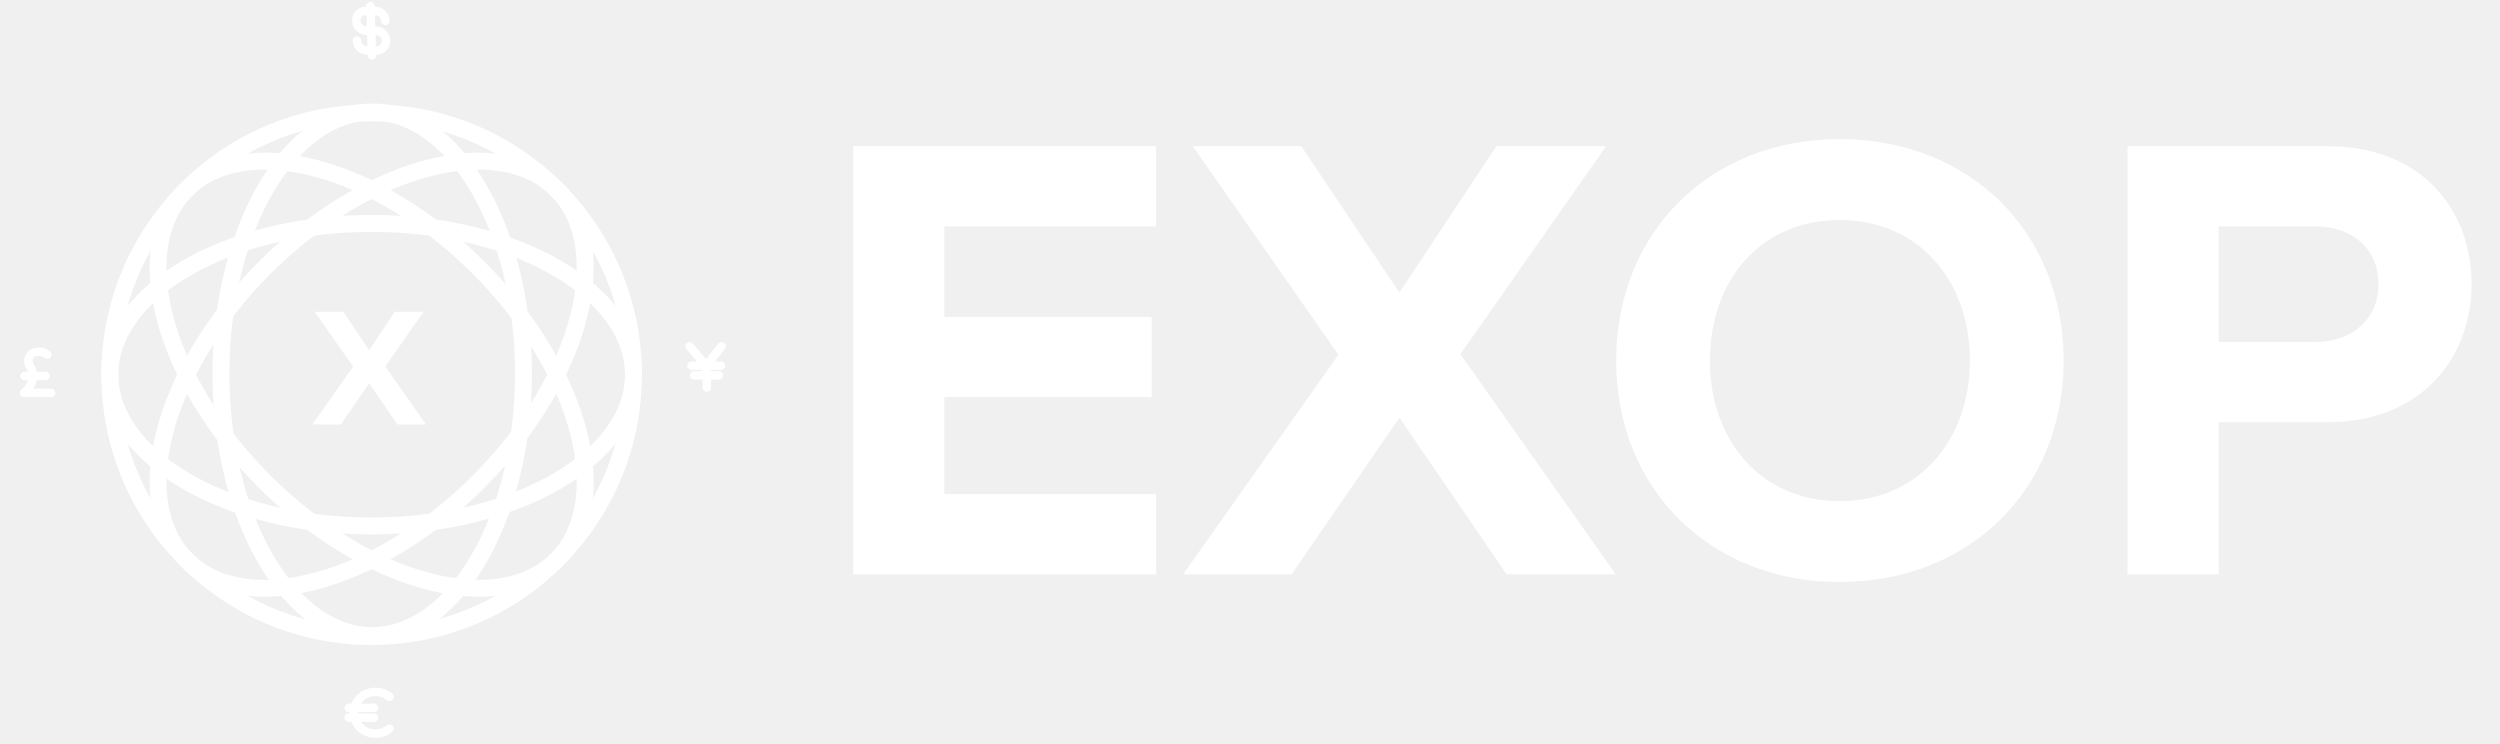
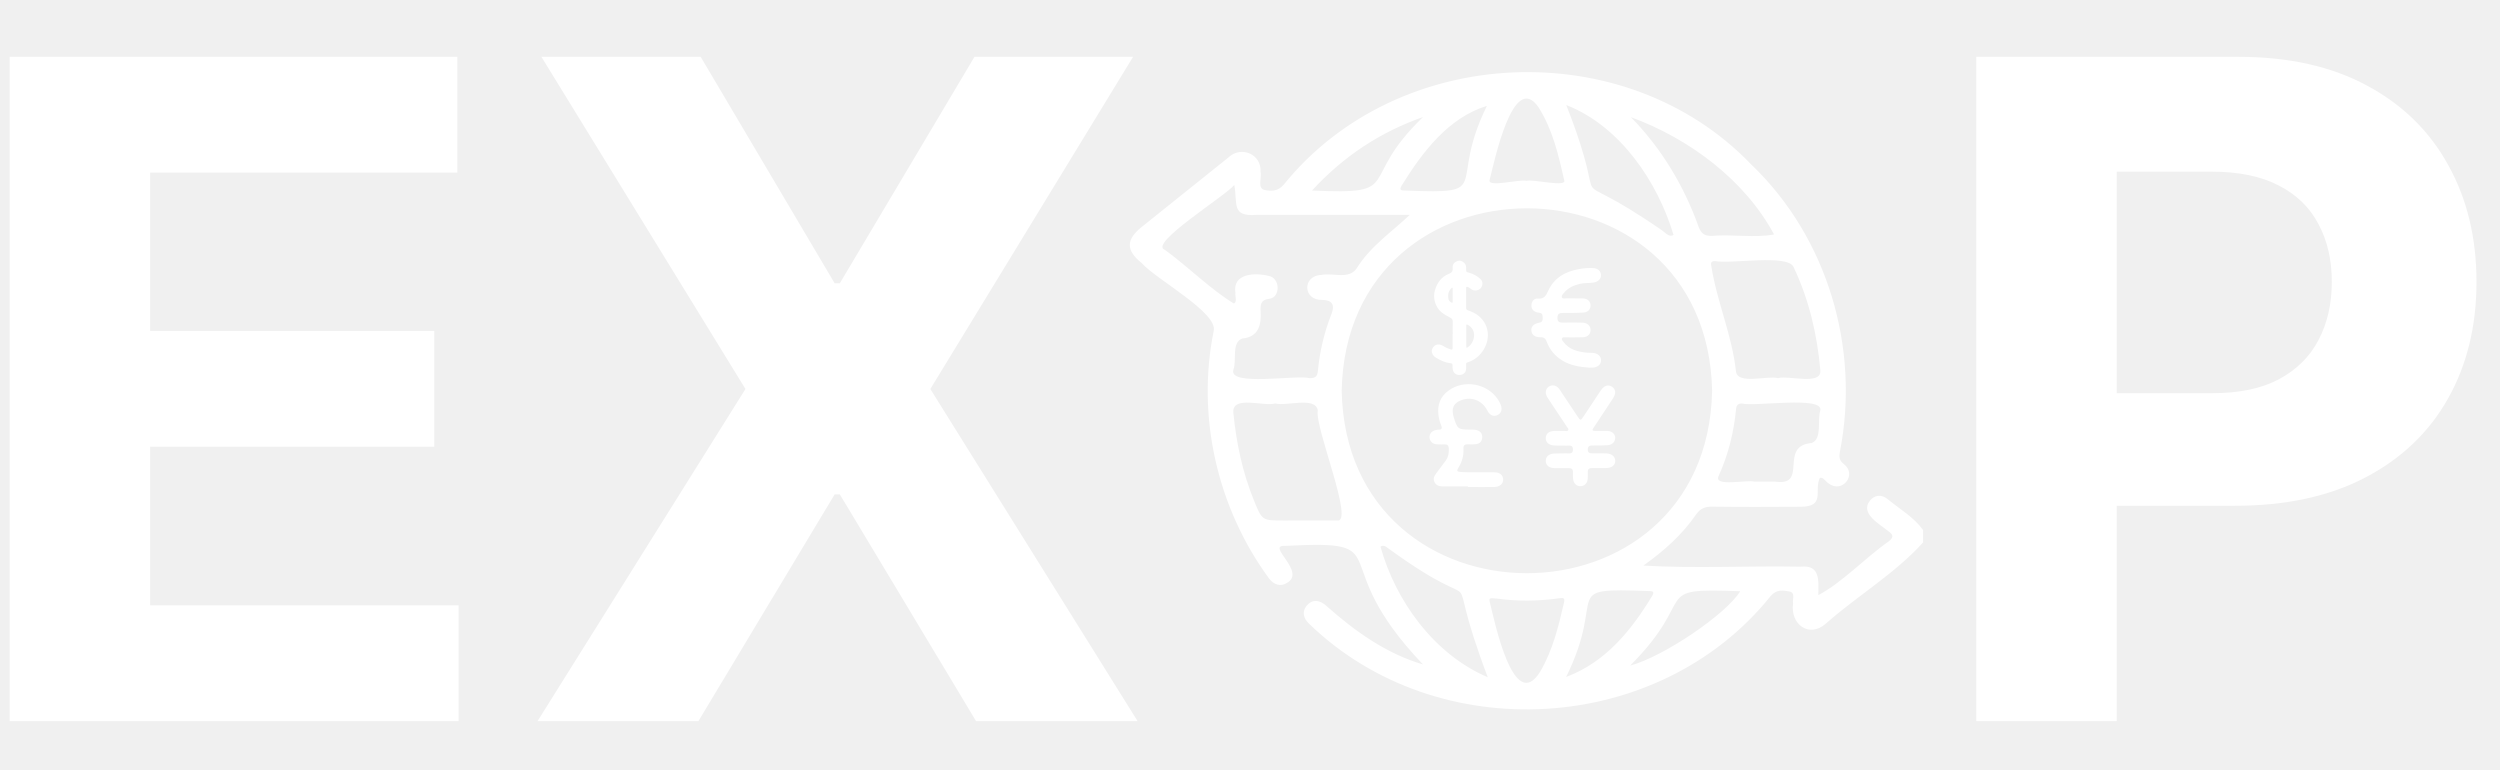
- <svg xmlns="http://www.w3.org/2000/svg" width="148" height="44" viewBox="0 0 148 44" fill="none">
-   <circle cx="22" cy="22.182" r="15.5" stroke="white" />
-   <path d="M28.332 28.514C25.26 31.586 21.759 33.613 18.603 34.425C15.434 35.24 12.71 34.812 11.04 33.142C9.369 31.471 8.942 28.748 9.757 25.579C10.569 22.422 12.596 18.922 15.668 15.85C18.74 12.778 22.241 10.75 25.397 9.939C28.566 9.124 31.29 9.551 32.96 11.222C34.631 12.892 35.058 15.615 34.243 18.785C33.431 21.941 31.404 25.441 28.332 28.514Z" stroke="white" />
-   <path d="M28.332 15.85C31.404 18.922 33.431 22.423 34.243 25.579C35.058 28.748 34.63 31.471 32.96 33.142C31.29 34.812 28.566 35.24 25.397 34.425C22.241 33.613 18.74 31.586 15.668 28.514C12.596 25.442 10.569 21.941 9.757 18.785C8.942 15.616 9.369 12.892 11.04 11.222C12.71 9.551 15.434 9.124 18.603 9.939C21.759 10.75 25.26 12.778 28.332 15.85Z" stroke="white" />
-   <path d="M22 13.227C26.344 13.227 30.253 14.269 33.059 15.927C35.876 17.591 37.5 19.819 37.5 22.182C37.5 24.544 35.876 26.772 33.059 28.437C30.253 30.095 26.344 31.136 22 31.136C17.655 31.136 13.746 30.095 10.941 28.437C8.123 26.772 6.5 24.544 6.5 22.182C6.5 19.819 8.123 17.591 10.941 15.927C13.746 14.269 17.655 13.227 22 13.227Z" stroke="white" />
-   <path d="M30.99 22.129C30.99 26.474 29.948 30.382 28.29 33.188C26.625 36.005 24.398 37.629 22.035 37.629C19.673 37.629 17.445 36.005 15.78 33.188C14.122 30.382 13.081 26.474 13.081 22.129C13.081 17.784 14.122 13.875 15.78 11.07C17.445 8.253 19.673 6.629 22.035 6.629C24.398 6.629 26.625 8.253 28.29 11.07C29.948 13.875 30.99 17.784 30.99 22.129Z" stroke="white" />
-   <path d="M25.226 25.129L22.806 21.699L25.076 18.459H23.366L21.856 20.739L20.326 18.459H18.636L20.906 21.709L18.486 25.129H20.176L21.856 22.689L23.526 25.129H25.226Z" fill="white" />
-   <g clip-path="url(#clip0_870_54366)">
-     <path d="M23.054 41.253C22.831 41.07 22.542 40.96 22.226 40.96C21.519 40.96 20.946 41.512 20.946 42.194C20.946 42.875 21.519 43.428 22.226 43.428C22.542 43.428 22.831 43.317 23.054 43.134M20.645 42.484H22.151M20.645 41.903H22.151" stroke="white" stroke-width="0.5" stroke-linecap="round" stroke-linejoin="round" />
-   </g>
-   <g clip-path="url(#clip1_870_54366)">
-     <path d="M3.027 23.261H1.419C1.419 23.261 1.943 22.866 1.963 22.258C1.977 21.852 1.677 21.707 1.683 21.37C1.706 20.701 2.526 20.737 2.802 21.002M1.452 22.258L2.694 22.258" stroke="white" stroke-width="0.5" stroke-linecap="round" stroke-linejoin="round" />
-   </g>
-   <g clip-path="url(#clip2_870_54366)">
-     <path d="M41.852 22.939L41.809 21.649M41.809 21.649L42.721 20.502M41.809 21.649L40.821 20.502M42.686 21.649H40.932M42.559 22.222H41.097" stroke="white" stroke-width="0.5" stroke-linecap="round" stroke-linejoin="round" />
-   </g>
-   <g clip-path="url(#clip3_870_54366)">
-     <path d="M21.131 2.402C21.142 2.725 21.408 2.987 21.725 2.987H22.298C22.615 2.987 22.863 2.725 22.853 2.402C22.842 2.08 22.577 1.818 22.26 1.818H21.686C21.369 1.818 21.104 1.556 21.093 1.233C21.082 0.911 21.33 0.649 21.647 0.649H22.221C22.538 0.649 22.803 0.911 22.814 1.233M21.925 0.357L22.021 3.279" stroke="white" stroke-width="0.5" stroke-linecap="round" stroke-linejoin="round" />
-   </g>
-   <path d="M68.444 34V29.25H55.904V23.512H68.178V18.762H55.904V13.404H68.444V8.654H50.508V34H68.444ZM95.652 34L86.456 20.966L95.082 8.654H88.584L82.846 17.318L77.032 8.654H70.61L79.236 21.004L70.04 34H76.462L82.846 24.728L89.192 34H95.652ZM108.903 34.456C116.579 34.456 122.165 28.984 122.165 21.346C122.165 13.708 116.579 8.236 108.903 8.236C101.265 8.236 95.679 13.708 95.679 21.346C95.679 28.984 101.265 34.456 108.903 34.456ZM108.903 29.668C104.229 29.668 101.227 26.058 101.227 21.346C101.227 16.596 104.229 13.024 108.903 13.024C113.577 13.024 116.617 16.596 116.617 21.346C116.617 26.058 113.577 29.668 108.903 29.668ZM131.347 34V24.994H137.807C143.279 24.994 146.319 21.232 146.319 16.824C146.319 12.378 143.317 8.654 137.807 8.654H125.951V34H131.347ZM137.085 20.244H131.347V13.404H137.085C139.213 13.404 140.809 14.696 140.809 16.824C140.809 18.914 139.213 20.244 137.085 20.244Z" fill="white" />
-   <defs>
-     <clipPath id="clip0_870_54366">
-       <rect width="3.613" height="3.484" fill="white" transform="translate(20.1936 40.4517)" />
-     </clipPath>
-     <clipPath id="clip1_870_54366">
-       <rect width="3.509" height="3.443" fill="white" transform="matrix(1 0 -0.0330379 0.999454 0.565353 20.3225)" />
-     </clipPath>
-     <clipPath id="clip2_870_54366">
-       <rect width="3.509" height="3.443" fill="white" transform="matrix(1 0 0.0330379 0.999454 40 20)" />
-     </clipPath>
-     <clipPath id="clip3_870_54366">
-       <rect width="3.443" height="3.509" fill="white" transform="matrix(1 0 0.0330379 0.999454 20.1936 0.0644531)" />
-     </clipPath>
-   </defs>
+ <svg xmlns="http://www.w3.org/2000/svg" width="104" height="32" viewBox="0 0 104 32" fill="none">
+   <path d="M0.402 30V2.364H19.024V7.181H6.245V13.766H18.066V18.584H6.245V25.183H19.078V30H0.402ZM29.148 2.364L34.721 11.783H34.937L40.538 2.364H47.136L38.702 16.182L47.325 30H40.605L34.937 20.567H34.721L29.054 30H22.361L31.011 16.182L22.523 2.364H29.148ZM82.213 30V2.364H93.117C95.213 2.364 96.999 2.764 98.474 3.565C99.949 4.356 101.074 5.458 101.848 6.871C102.63 8.274 103.022 9.893 103.022 11.729C103.022 13.564 102.626 15.183 101.834 16.587C101.042 17.99 99.895 19.083 98.393 19.866C96.9 20.648 95.091 21.04 92.968 21.04H86.019V16.357H92.024C93.148 16.357 94.075 16.164 94.803 15.777C95.541 15.381 96.09 14.837 96.45 14.144C96.819 13.443 97.003 12.637 97.003 11.729C97.003 10.811 96.819 10.01 96.45 9.327C96.09 8.634 95.541 8.099 94.803 7.721C94.066 7.334 93.13 7.141 91.997 7.141H88.056V30H82.213Z" fill="white" />
+   <path d="M80 22.565C78.837 23.858 77.269 24.779 75.959 25.939C75.253 26.568 74.469 25.958 74.591 25.111C74.559 24.935 74.7 24.663 74.45 24.609C74.187 24.554 73.901 24.51 73.661 24.794C69.005 30.596 59.806 31.118 54.469 25.958C54.201 25.713 54.164 25.429 54.361 25.193C54.572 24.937 54.876 24.93 55.179 25.206C56.356 26.253 57.666 27.192 59.195 27.64C54.986 23.232 58.31 22.46 53.48 22.708C52.608 22.651 54.37 23.78 53.537 24.249C53.291 24.413 52.993 24.34 52.785 24.054C50.642 21.133 49.768 17.33 50.489 13.773C50.684 13.014 48.1 11.628 47.497 10.945C46.835 10.416 46.833 9.972 47.497 9.44C48.693 8.479 49.894 7.523 51.088 6.562C51.618 6.045 52.488 6.404 52.438 7.153C52.505 7.388 52.288 7.817 52.599 7.901C52.877 7.958 53.156 7.972 53.405 7.68C58.15 1.806 67.619 1.39 72.846 6.837C76.022 9.867 77.385 14.479 76.542 18.781C76.5 18.997 76.506 19.155 76.706 19.308C77.273 19.738 76.638 20.549 76.064 20.107C75.942 20.026 75.825 19.822 75.703 19.885C75.453 20.414 75.959 21.083 74.891 21.081C73.668 21.089 72.444 21.093 71.222 21.077C70.924 21.073 70.731 21.155 70.554 21.407C69.967 22.258 69.204 22.931 68.365 23.528C70.524 23.656 72.73 23.532 74.906 23.574C75.728 23.486 75.65 24.142 75.642 24.758C76.663 24.215 77.576 23.215 78.566 22.525C78.757 22.374 78.789 22.264 78.572 22.111C78.205 21.808 77.362 21.363 77.788 20.829C77.973 20.595 78.263 20.547 78.528 20.766C79.029 21.18 79.611 21.508 80 22.05V22.565ZM71.224 16.258C71.021 6.137 56.018 6.135 55.814 16.254C56.016 26.375 71.019 26.375 71.224 16.258ZM51.346 7.693C51.016 8.126 47.749 10.148 48.456 10.392C49.417 11.088 50.356 12.036 51.33 12.627C51.479 12.554 51.372 12.335 51.393 12.182C51.264 11.366 52.208 11.334 52.782 11.479C53.255 11.559 53.281 12.373 52.803 12.43C52.427 12.47 52.427 12.697 52.444 12.968C52.477 13.548 52.334 14.021 51.679 14.082C51.22 14.248 51.458 14.986 51.309 15.381C51.09 16.09 53.953 15.579 54.481 15.732C54.702 15.732 54.801 15.676 54.824 15.432C54.901 14.618 55.086 13.826 55.389 13.064C55.54 12.681 55.415 12.485 55.015 12.476C54.191 12.507 54.166 11.465 54.971 11.437C55.457 11.338 56.11 11.643 56.438 11.162C57 10.251 57.912 9.637 58.646 8.939C56.522 8.939 54.397 8.939 52.273 8.939C51.208 9.019 51.492 8.481 51.347 7.695L51.346 7.693ZM53.056 16.784C52.58 16.925 51.246 16.426 51.307 17.168C51.431 18.421 51.685 19.643 52.162 20.812C52.503 21.651 52.499 21.653 53.39 21.653C54.13 21.653 54.868 21.655 55.608 21.651C56.382 21.819 54.677 17.765 54.82 17.072C54.719 16.481 53.523 16.91 53.056 16.784ZM73.964 15.73C74.395 15.606 75.751 16.039 75.728 15.427C75.598 13.924 75.257 12.463 74.607 11.097C74.332 10.567 72.04 10.991 71.346 10.861C71.204 10.861 71.155 10.914 71.189 11.059C71.422 12.556 72.059 13.952 72.217 15.459C72.299 16.012 73.523 15.615 73.964 15.73ZM72.982 20.036H73.85C75.253 20.24 73.97 18.545 75.364 18.43C75.823 18.249 75.585 17.477 75.728 17.065C75.835 16.464 72.999 16.924 72.461 16.786C72.301 16.786 72.236 16.857 72.221 17.015C72.129 17.982 71.897 18.913 71.496 19.799C71.26 20.273 72.698 19.943 72.98 20.036H72.982ZM67.844 4.873C69.114 6.167 70.051 7.726 70.659 9.427C70.766 9.719 70.911 9.822 71.218 9.812C72.059 9.738 73.005 9.907 73.8 9.753C72.591 7.497 70.281 5.765 67.842 4.873H67.844ZM65.155 4.367C67.222 9.619 64.634 6.476 69.147 9.587C69.278 9.682 69.446 9.888 69.618 9.77C68.962 7.584 67.415 5.252 65.155 4.369V4.367ZM61.89 28.172C59.777 22.59 62.334 26.141 57.75 22.811C57.658 22.731 57.534 22.662 57.429 22.742C58.043 24.958 59.632 27.212 61.89 28.172ZM62.254 24.901C61.951 24.871 61.938 24.874 61.98 25.067C62.174 25.843 62.968 29.726 64.07 27.943C64.594 27.054 64.833 26.062 65.062 25.069C65.109 24.857 65.022 24.867 64.863 24.888C63.978 25.014 63.093 25.017 62.254 24.899V24.901ZM63.509 7.523C63.769 7.441 65.231 7.815 65.067 7.485C64.833 6.438 64.587 5.391 64.007 4.47C62.945 2.906 62.157 6.763 61.972 7.47C61.831 7.832 63.236 7.434 63.511 7.525L63.509 7.523ZM61.858 4.403C60.239 4.901 59.167 6.339 58.307 7.722C58.183 7.932 58.32 7.926 58.463 7.926C62.22 8.078 60.195 7.771 61.856 4.403H61.858ZM65.151 28.162C66.791 27.546 67.863 26.227 68.735 24.781C68.843 24.596 68.727 24.588 68.592 24.588C64.791 24.451 66.885 24.663 65.151 28.162ZM72.392 24.596C68.573 24.451 70.726 24.77 67.815 27.689C69.198 27.319 71.815 25.549 72.392 24.596ZM59.199 4.867C57.424 5.496 55.906 6.484 54.58 7.926C58.495 8.105 56.403 7.56 59.199 4.867Z" fill="white" />
+   <path d="M66.12 15.295C65.74 15.268 65.336 15.213 64.98 14.99C64.682 14.805 64.467 14.545 64.344 14.215C64.299 14.089 64.232 14.027 64.089 14.03C63.849 14.034 63.715 13.925 63.704 13.746C63.692 13.582 63.803 13.466 64.039 13.422C64.154 13.401 64.177 13.338 64.175 13.241C64.173 13.142 64.188 13.035 64.047 13.014C64.011 13.008 63.974 13.001 63.938 12.993C63.786 12.955 63.702 12.848 63.708 12.697C63.713 12.539 63.812 12.407 63.974 12.421C64.224 12.442 64.308 12.316 64.398 12.114C64.646 11.555 65.121 11.292 65.701 11.191C65.889 11.158 66.08 11.141 66.273 11.151C66.463 11.16 66.591 11.271 66.601 11.437C66.608 11.589 66.498 11.713 66.317 11.749C66.122 11.787 65.922 11.761 65.727 11.807C65.462 11.871 65.224 11.974 65.05 12.196C65.01 12.247 64.943 12.301 64.978 12.373C65.01 12.44 65.088 12.411 65.147 12.411C65.376 12.415 65.605 12.411 65.834 12.413C66.032 12.417 66.154 12.522 66.166 12.688C66.177 12.855 66.07 12.989 65.874 13.002C65.592 13.021 65.306 13.02 65.022 13.018C64.877 13.018 64.789 13.048 64.789 13.222C64.789 13.399 64.88 13.424 65.023 13.42C65.288 13.416 65.555 13.414 65.821 13.422C66.023 13.428 66.147 13.533 66.166 13.695C66.187 13.876 66.059 14.023 65.855 14.03C65.607 14.04 65.361 14.032 65.113 14.034C65.065 14.034 65.006 14.017 64.98 14.072C64.955 14.124 64.997 14.168 65.025 14.206C65.273 14.549 65.641 14.637 66.032 14.673C66.107 14.681 66.181 14.673 66.255 14.679C66.467 14.694 66.606 14.82 66.604 14.992C66.603 15.165 66.46 15.285 66.25 15.293C66.219 15.293 66.189 15.293 66.128 15.293L66.12 15.295Z" fill="white" />
+   <path d="M61.066 20.234C60.713 20.234 60.361 20.232 60.01 20.234C59.861 20.234 59.743 20.192 59.674 20.051C59.607 19.914 59.663 19.801 59.746 19.693C59.882 19.515 60.015 19.338 60.145 19.157C60.254 19.004 60.28 18.829 60.269 18.644C60.261 18.539 60.216 18.485 60.107 18.487C59.996 18.489 59.884 18.491 59.773 18.484C59.602 18.474 59.485 18.367 59.47 18.215C59.453 18.053 59.554 17.927 59.733 17.889C59.769 17.881 59.807 17.875 59.844 17.875C59.979 17.877 60.004 17.816 59.954 17.7C59.897 17.562 59.859 17.419 59.84 17.271C59.785 16.849 59.914 16.498 60.261 16.247C60.902 15.779 61.854 15.947 62.302 16.599C62.353 16.676 62.399 16.758 62.432 16.843C62.506 17.034 62.451 17.196 62.292 17.269C62.127 17.345 61.972 17.274 61.873 17.078C61.652 16.639 61.173 16.47 60.727 16.674C60.504 16.777 60.41 16.935 60.437 17.179C60.444 17.252 60.464 17.324 60.486 17.395C60.627 17.843 60.668 17.871 61.137 17.871C61.242 17.871 61.346 17.866 61.45 17.898C61.6 17.948 61.669 18.051 61.659 18.207C61.648 18.367 61.554 18.457 61.402 18.478C61.293 18.493 61.179 18.489 61.068 18.484C60.937 18.478 60.87 18.526 60.879 18.665C60.898 18.959 60.816 19.227 60.66 19.475C60.599 19.571 60.61 19.624 60.732 19.63C60.826 19.634 60.917 19.645 61.011 19.645C61.394 19.647 61.778 19.645 62.161 19.647C62.39 19.647 62.531 19.767 62.531 19.95C62.531 20.13 62.388 20.255 62.161 20.259C61.797 20.265 61.43 20.259 61.066 20.259V20.229V20.234Z" fill="white" />
+   <path d="M67.192 18.222C67.19 18.375 67.076 18.503 66.891 18.518C66.681 18.537 66.471 18.531 66.261 18.533C66.147 18.533 66.051 18.541 66.051 18.697C66.051 18.854 66.15 18.859 66.263 18.859C66.448 18.859 66.635 18.855 66.82 18.861C67.047 18.869 67.192 18.993 67.194 19.168C67.196 19.353 67.049 19.47 66.807 19.471C66.614 19.471 66.423 19.475 66.231 19.471C66.107 19.468 66.046 19.517 66.051 19.645C66.055 19.738 66.055 19.83 66.048 19.923C66.034 20.103 65.916 20.219 65.754 20.225C65.592 20.229 65.468 20.122 65.443 19.942C65.43 19.845 65.431 19.744 65.435 19.647C65.439 19.519 65.38 19.47 65.256 19.473C65.058 19.477 64.859 19.475 64.663 19.473C64.444 19.47 64.31 19.359 64.304 19.181C64.299 19.004 64.428 18.88 64.646 18.867C64.819 18.857 64.993 18.867 65.165 18.859C65.277 18.855 65.433 18.907 65.435 18.705C65.437 18.489 65.275 18.545 65.155 18.539C64.989 18.531 64.821 18.543 64.653 18.531C64.419 18.516 64.293 18.392 64.304 18.207C64.316 18.03 64.446 17.929 64.672 17.927C64.808 17.927 64.945 17.927 65.081 17.927C65.134 17.927 65.203 17.953 65.235 17.896C65.269 17.837 65.208 17.795 65.18 17.751C64.938 17.385 64.695 17.019 64.451 16.653C64.417 16.601 64.381 16.55 64.352 16.496C64.266 16.338 64.299 16.174 64.43 16.084C64.57 15.991 64.739 16.023 64.856 16.17C64.894 16.218 64.926 16.271 64.96 16.323C65.184 16.658 65.405 16.992 65.628 17.328C65.744 17.503 65.756 17.503 65.876 17.322C66.099 16.988 66.32 16.653 66.543 16.317C66.561 16.29 66.576 16.265 66.595 16.239C66.736 16.035 66.9 15.981 67.06 16.09C67.22 16.199 67.236 16.365 67.097 16.578C66.887 16.901 66.675 17.219 66.463 17.538C66.406 17.625 66.349 17.713 66.288 17.801C66.221 17.896 66.252 17.929 66.36 17.927C66.534 17.923 66.707 17.923 66.879 17.927C67.064 17.934 67.196 18.062 67.194 18.224L67.192 18.222Z" fill="white" />
+   <path d="M60.433 13.905C60.433 13.735 60.427 13.563 60.435 13.394C60.439 13.302 60.406 13.251 60.326 13.212C60.2 13.151 60.078 13.081 59.968 12.991C59.708 12.78 59.596 12.392 59.693 12.072C59.788 11.759 59.964 11.511 60.271 11.393C60.408 11.34 60.443 11.269 60.431 11.137C60.42 11.008 60.49 10.916 60.607 10.867C60.721 10.819 60.822 10.851 60.91 10.933C60.963 10.983 60.984 11.046 60.99 11.115C60.994 11.141 60.99 11.17 60.992 11.197C60.992 11.313 60.992 11.313 61.1 11.341C61.272 11.385 61.423 11.467 61.556 11.58C61.652 11.658 61.694 11.761 61.657 11.881C61.621 11.999 61.533 12.068 61.41 12.083C61.325 12.093 61.249 12.07 61.186 12.015C61.148 11.98 61.104 11.957 61.059 11.938C61.007 11.918 60.99 11.933 60.99 11.986C60.99 12.131 60.99 12.278 60.99 12.423C60.99 12.551 60.99 12.678 60.99 12.806C60.99 12.852 61.005 12.883 61.047 12.9C61.095 12.917 61.141 12.938 61.186 12.955C61.844 13.209 62.088 13.91 61.734 14.521C61.574 14.793 61.346 14.984 61.041 15.078C61.003 15.089 60.988 15.108 60.99 15.146C60.99 15.211 60.992 15.276 60.99 15.343C60.984 15.491 60.891 15.583 60.736 15.598C60.593 15.612 60.475 15.53 60.441 15.396C60.427 15.343 60.425 15.287 60.425 15.232C60.425 15.123 60.425 15.12 60.317 15.106C60.099 15.081 59.91 14.984 59.727 14.873C59.672 14.841 59.628 14.795 59.598 14.74C59.539 14.637 59.552 14.538 59.621 14.444C59.687 14.353 59.779 14.317 59.889 14.334C59.945 14.341 59.994 14.364 60.042 14.395C60.137 14.458 60.24 14.502 60.349 14.536C60.403 14.553 60.427 14.542 60.427 14.479C60.425 14.288 60.427 14.097 60.427 13.907C60.427 13.907 60.427 13.907 60.429 13.907L60.433 13.905ZM60.998 13.979C60.998 14.124 60.998 14.269 60.998 14.414C60.998 14.456 61.005 14.481 61.053 14.45C61.366 14.246 61.453 13.723 61.062 13.514C61.013 13.487 60.996 13.493 60.996 13.55C60.996 13.693 60.996 13.836 60.996 13.977L60.998 13.979ZM60.431 12.284C60.431 12.194 60.431 12.104 60.431 12.013C60.431 11.996 60.437 11.975 60.416 11.967C60.401 11.963 60.389 11.979 60.38 11.99C60.254 12.104 60.231 12.249 60.25 12.409C60.26 12.492 60.307 12.545 60.376 12.583C60.416 12.606 60.431 12.596 60.431 12.553C60.431 12.463 60.431 12.373 60.431 12.282V12.284Z" fill="white" />
</svg>
